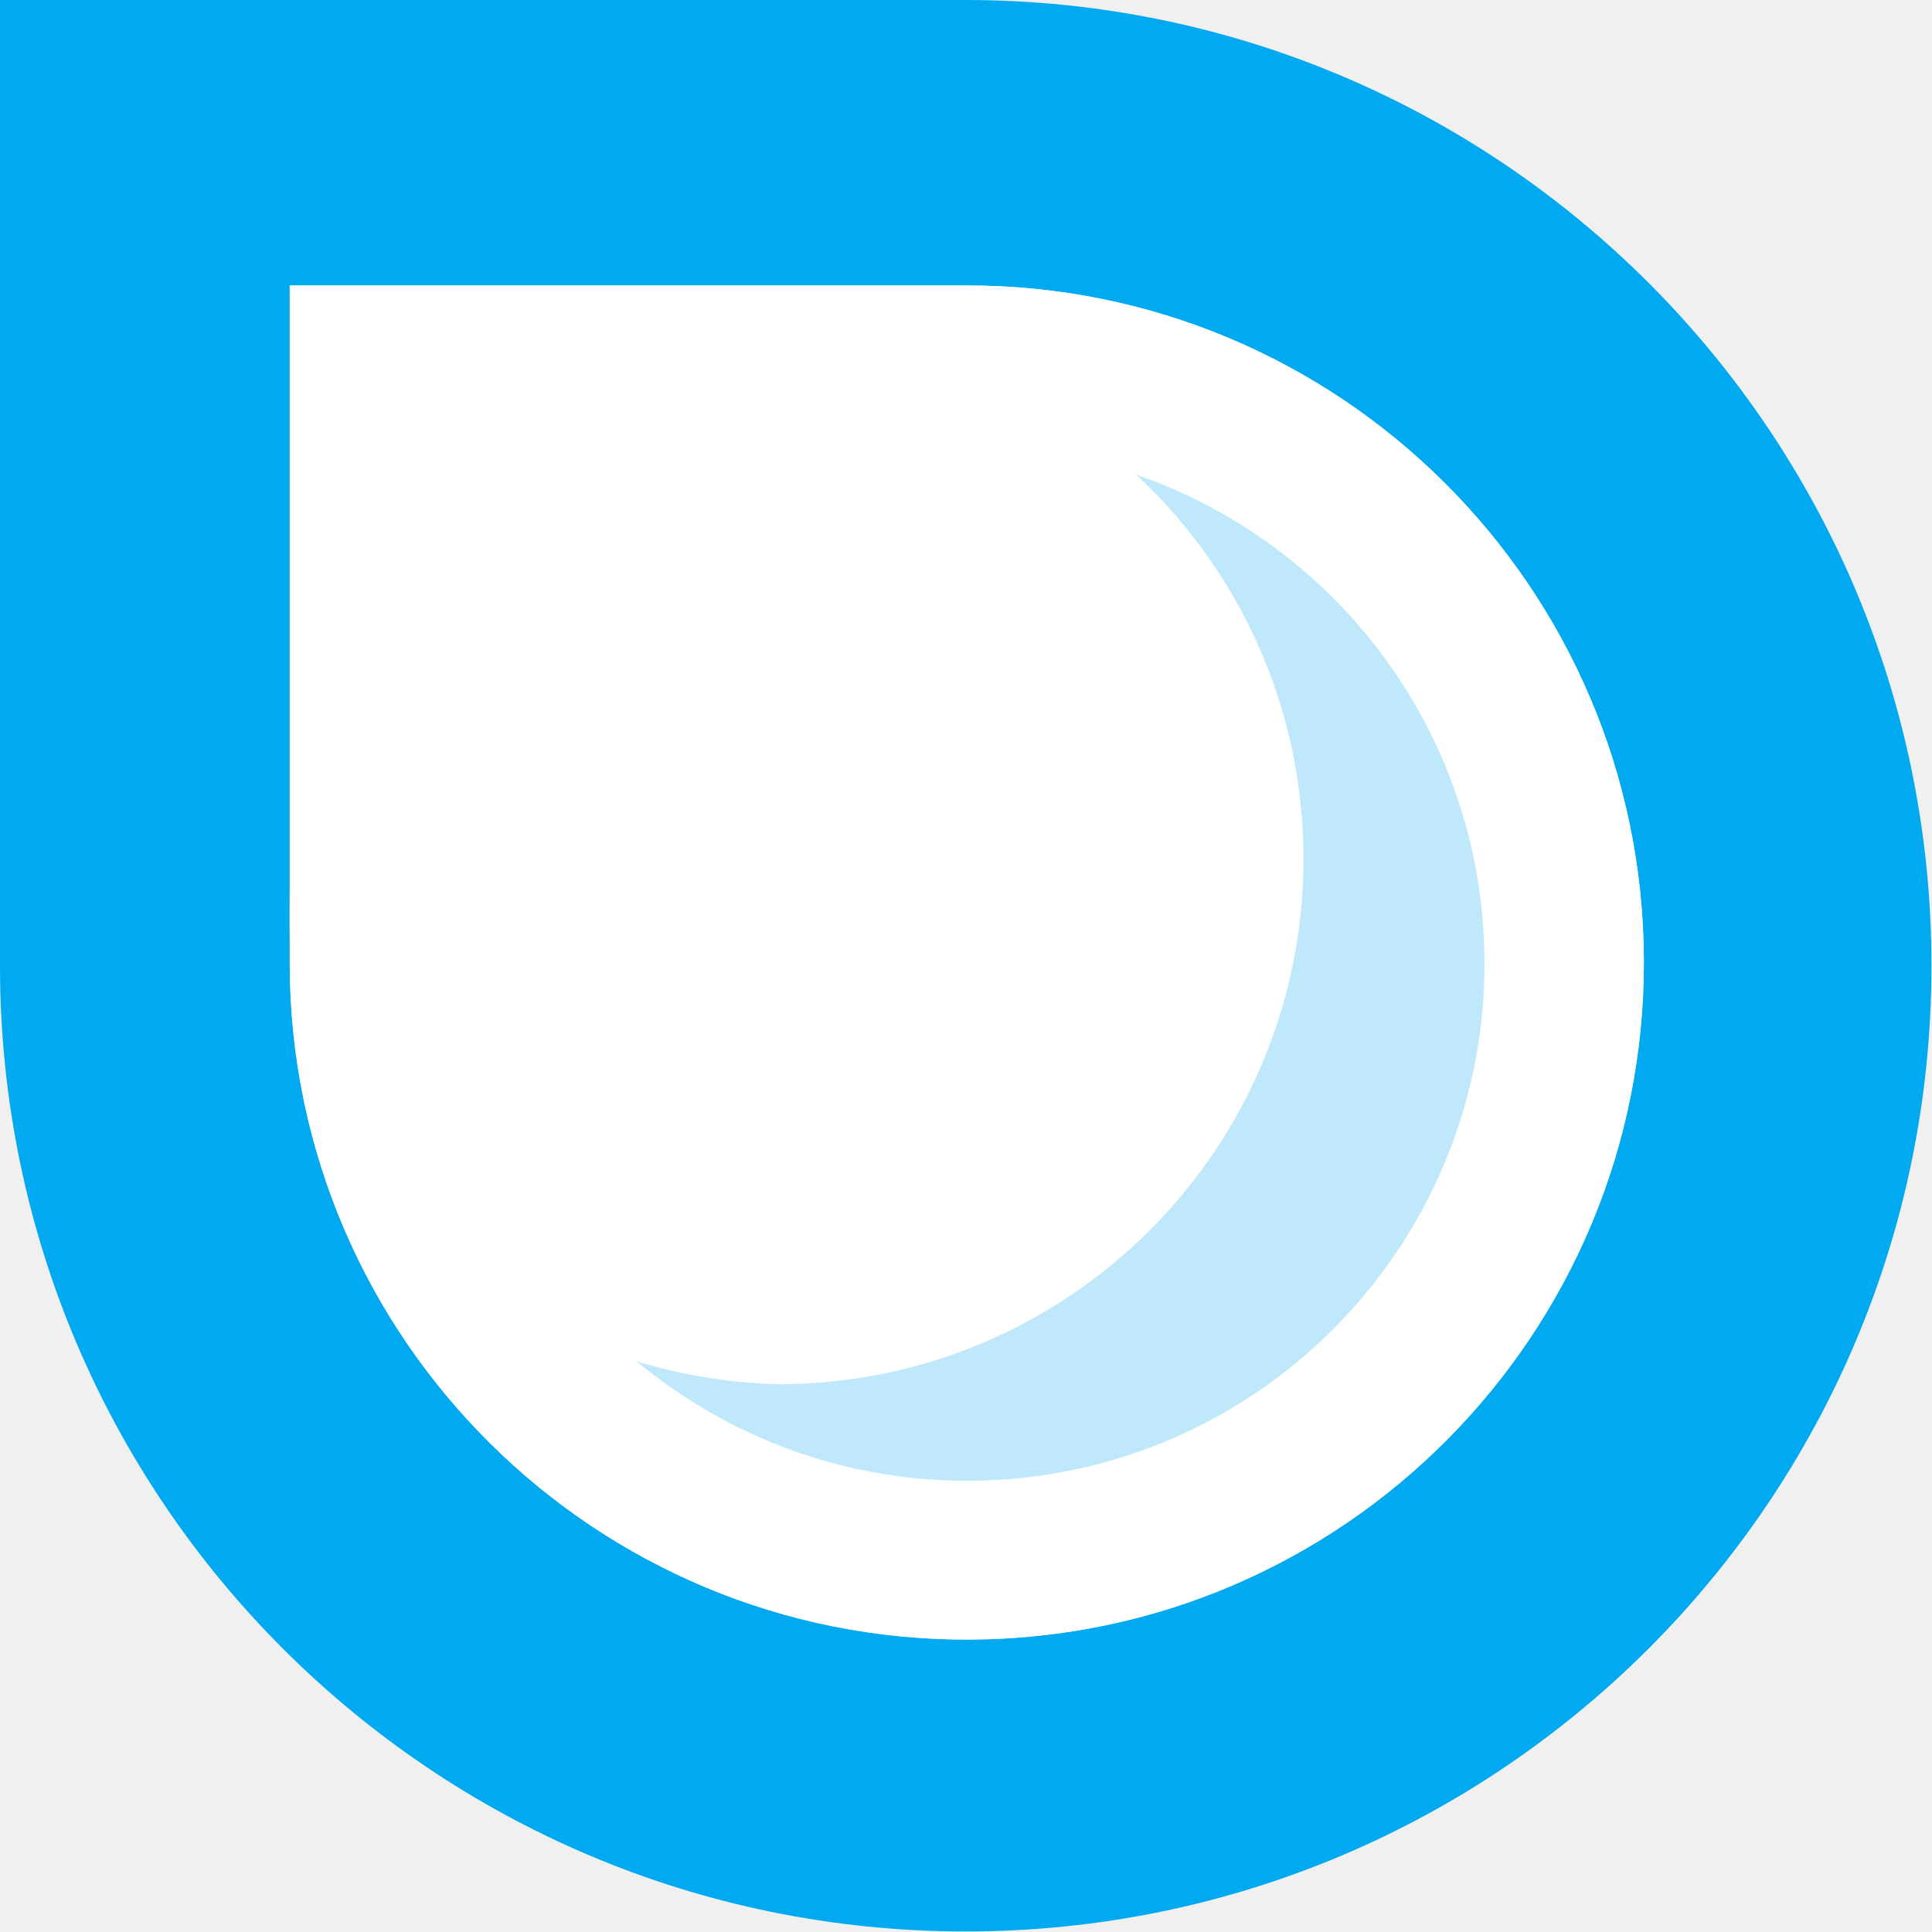
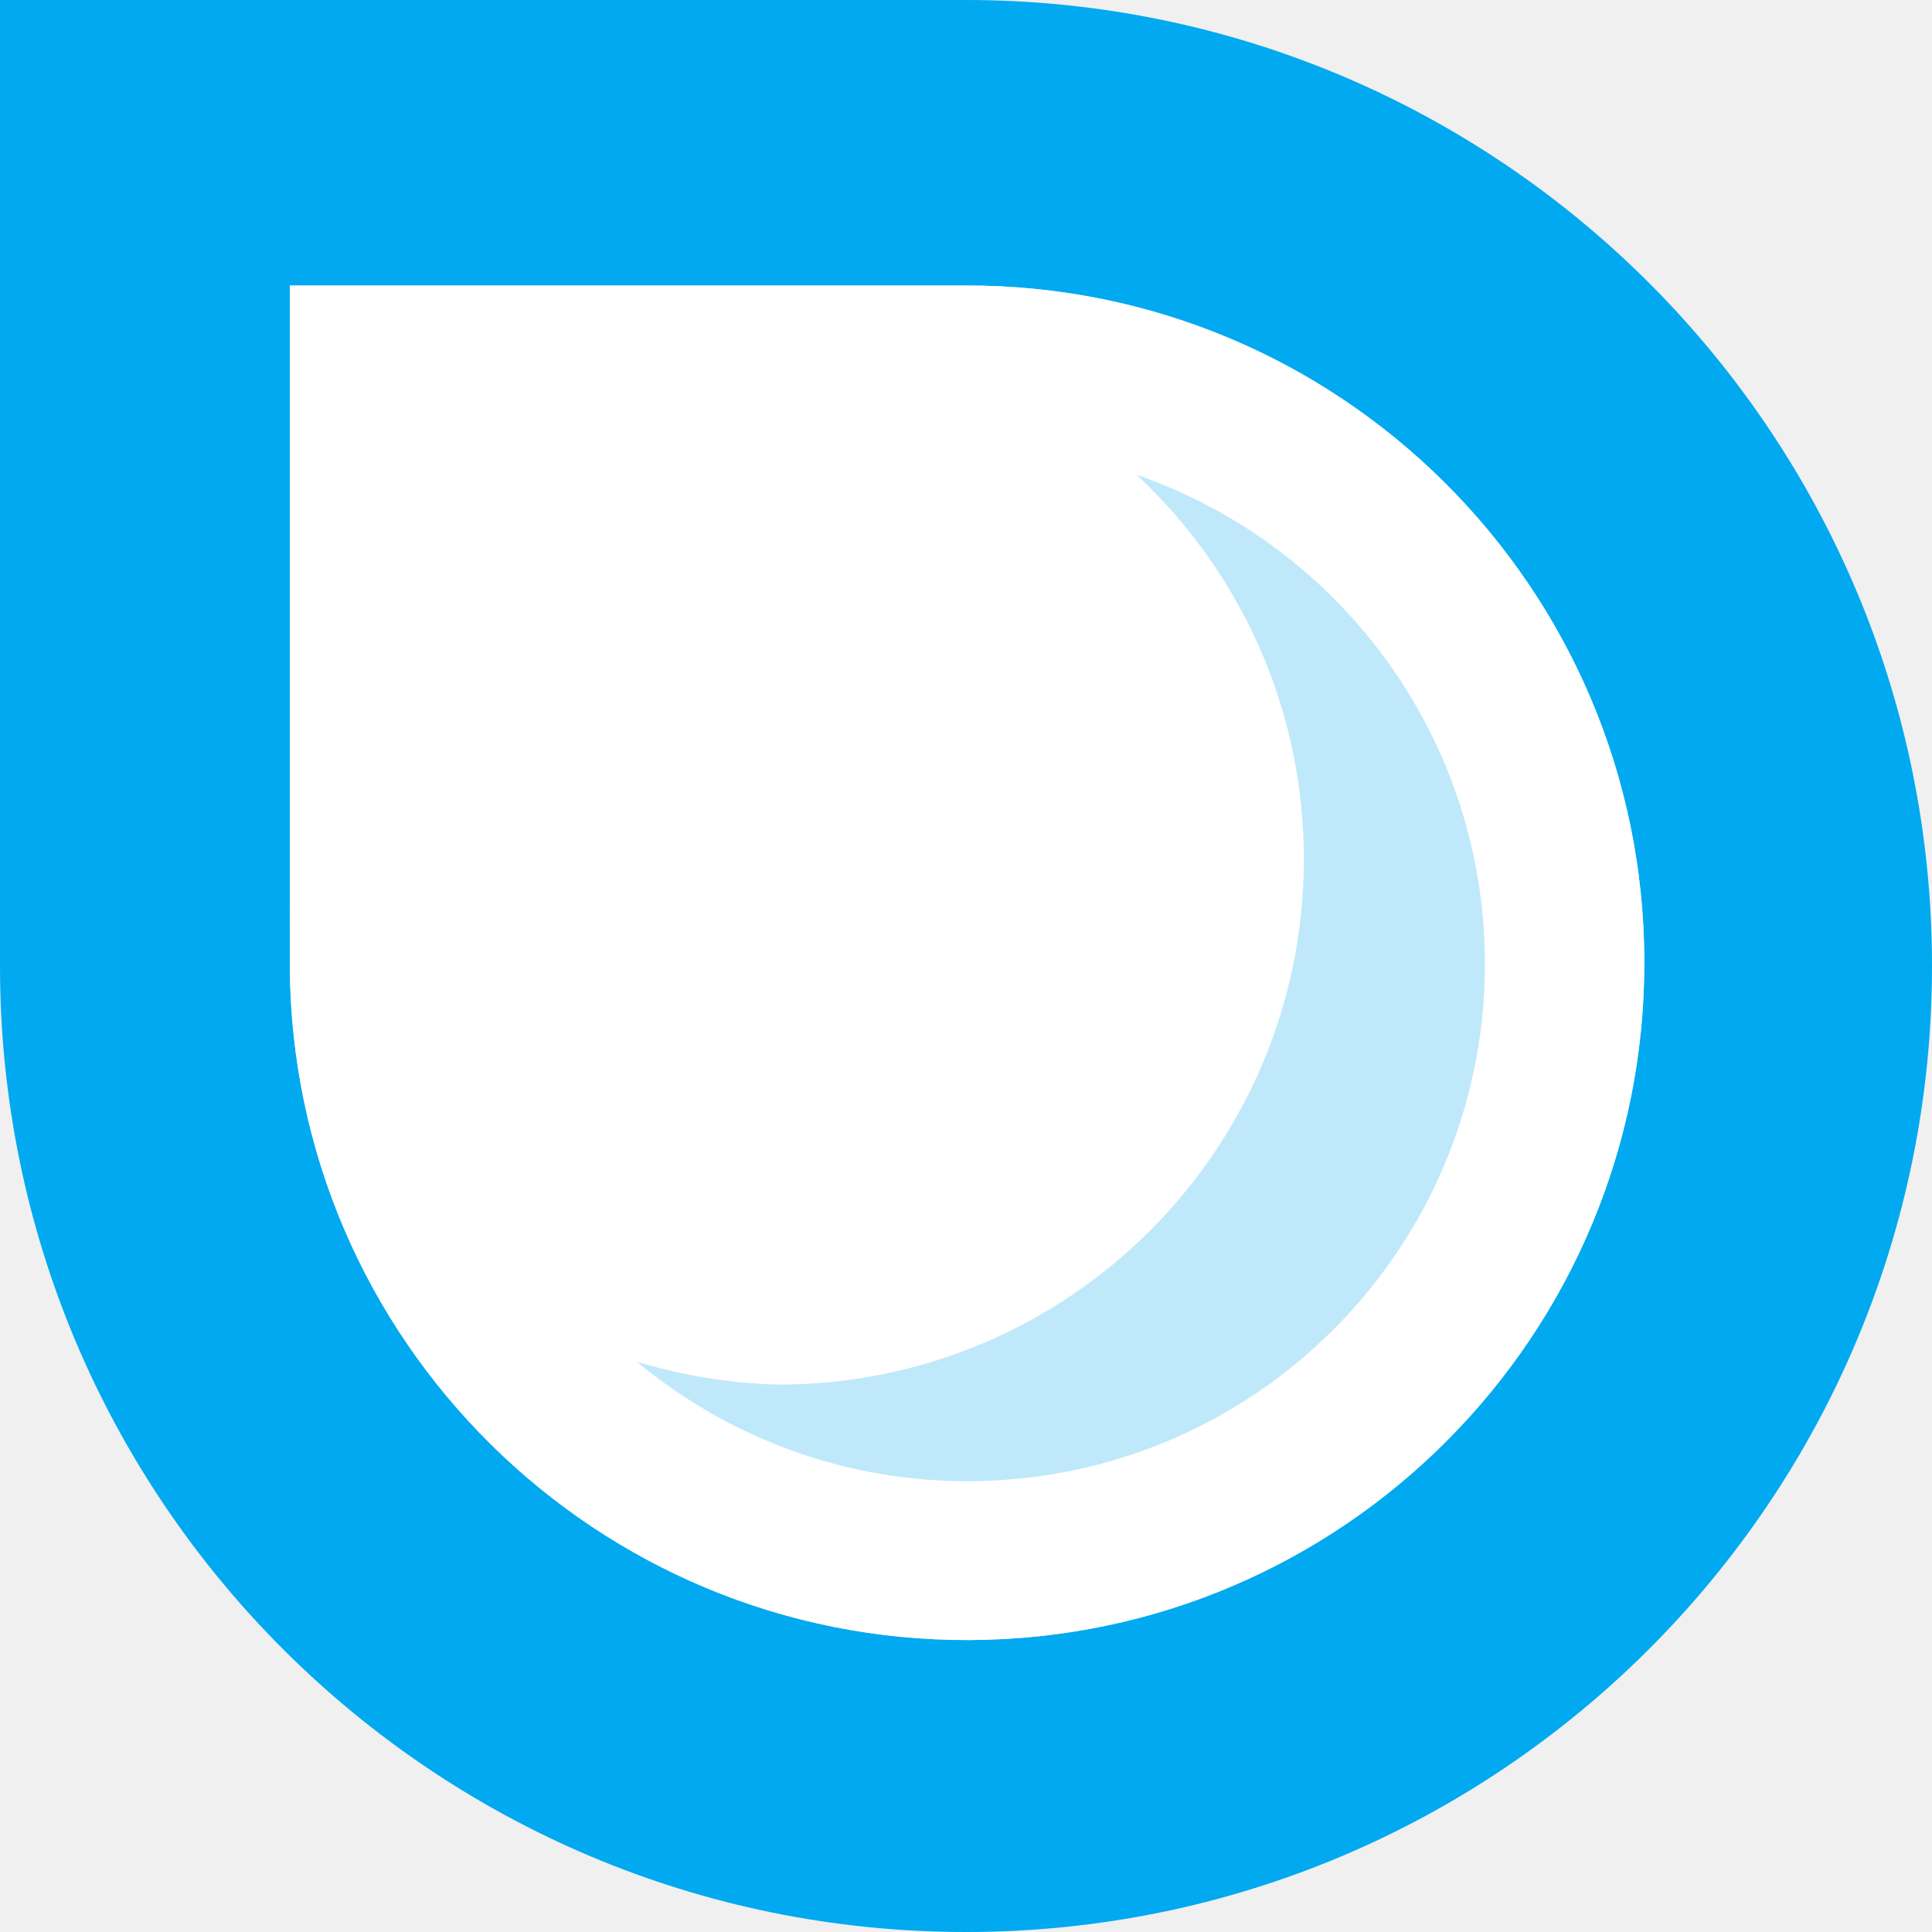
- <svg xmlns="http://www.w3.org/2000/svg" id="Layer_2" data-name="Layer 2" viewBox="0 0 36.01 36.01">
+ <svg xmlns="http://www.w3.org/2000/svg" id="Layer_2" data-name="Layer 2" viewBox="0 0 36 36">
  <defs>
    <style>.cls-1{fill:#00a9f0;}.cls-2,.cls-3{fill:#fff;}.cls-2{opacity:0.75;}</style>
  </defs>
  <circle class="cls-1" cx="18" cy="18" r="18" />
  <rect class="cls-1" width="18.07" height="18" />
  <path class="cls-2" d="M22.8,10.65H10.2V23.34h0A12.62,12.62,0,1,0,22.8,10.65Z" transform="translate(-4.8 -5.33)" />
  <path class="cls-3" d="M22.8,13.65a9.64,9.64,0,1,1-9.6,10.1V13.65h9.6m0-3H10.2V23.34h0A12.62,12.62,0,1,0,22.8,10.65h0Z" transform="translate(-4.8 -5.33)" />
  <path class="cls-3" d="M19.3,11.55H10.6s-0.72,12.39-.23,13.51a10,10,0,0,0,8.94,6.07A9.79,9.79,0,0,0,19.3,11.55Z" transform="translate(-4.8 -5.33)" />
</svg>
